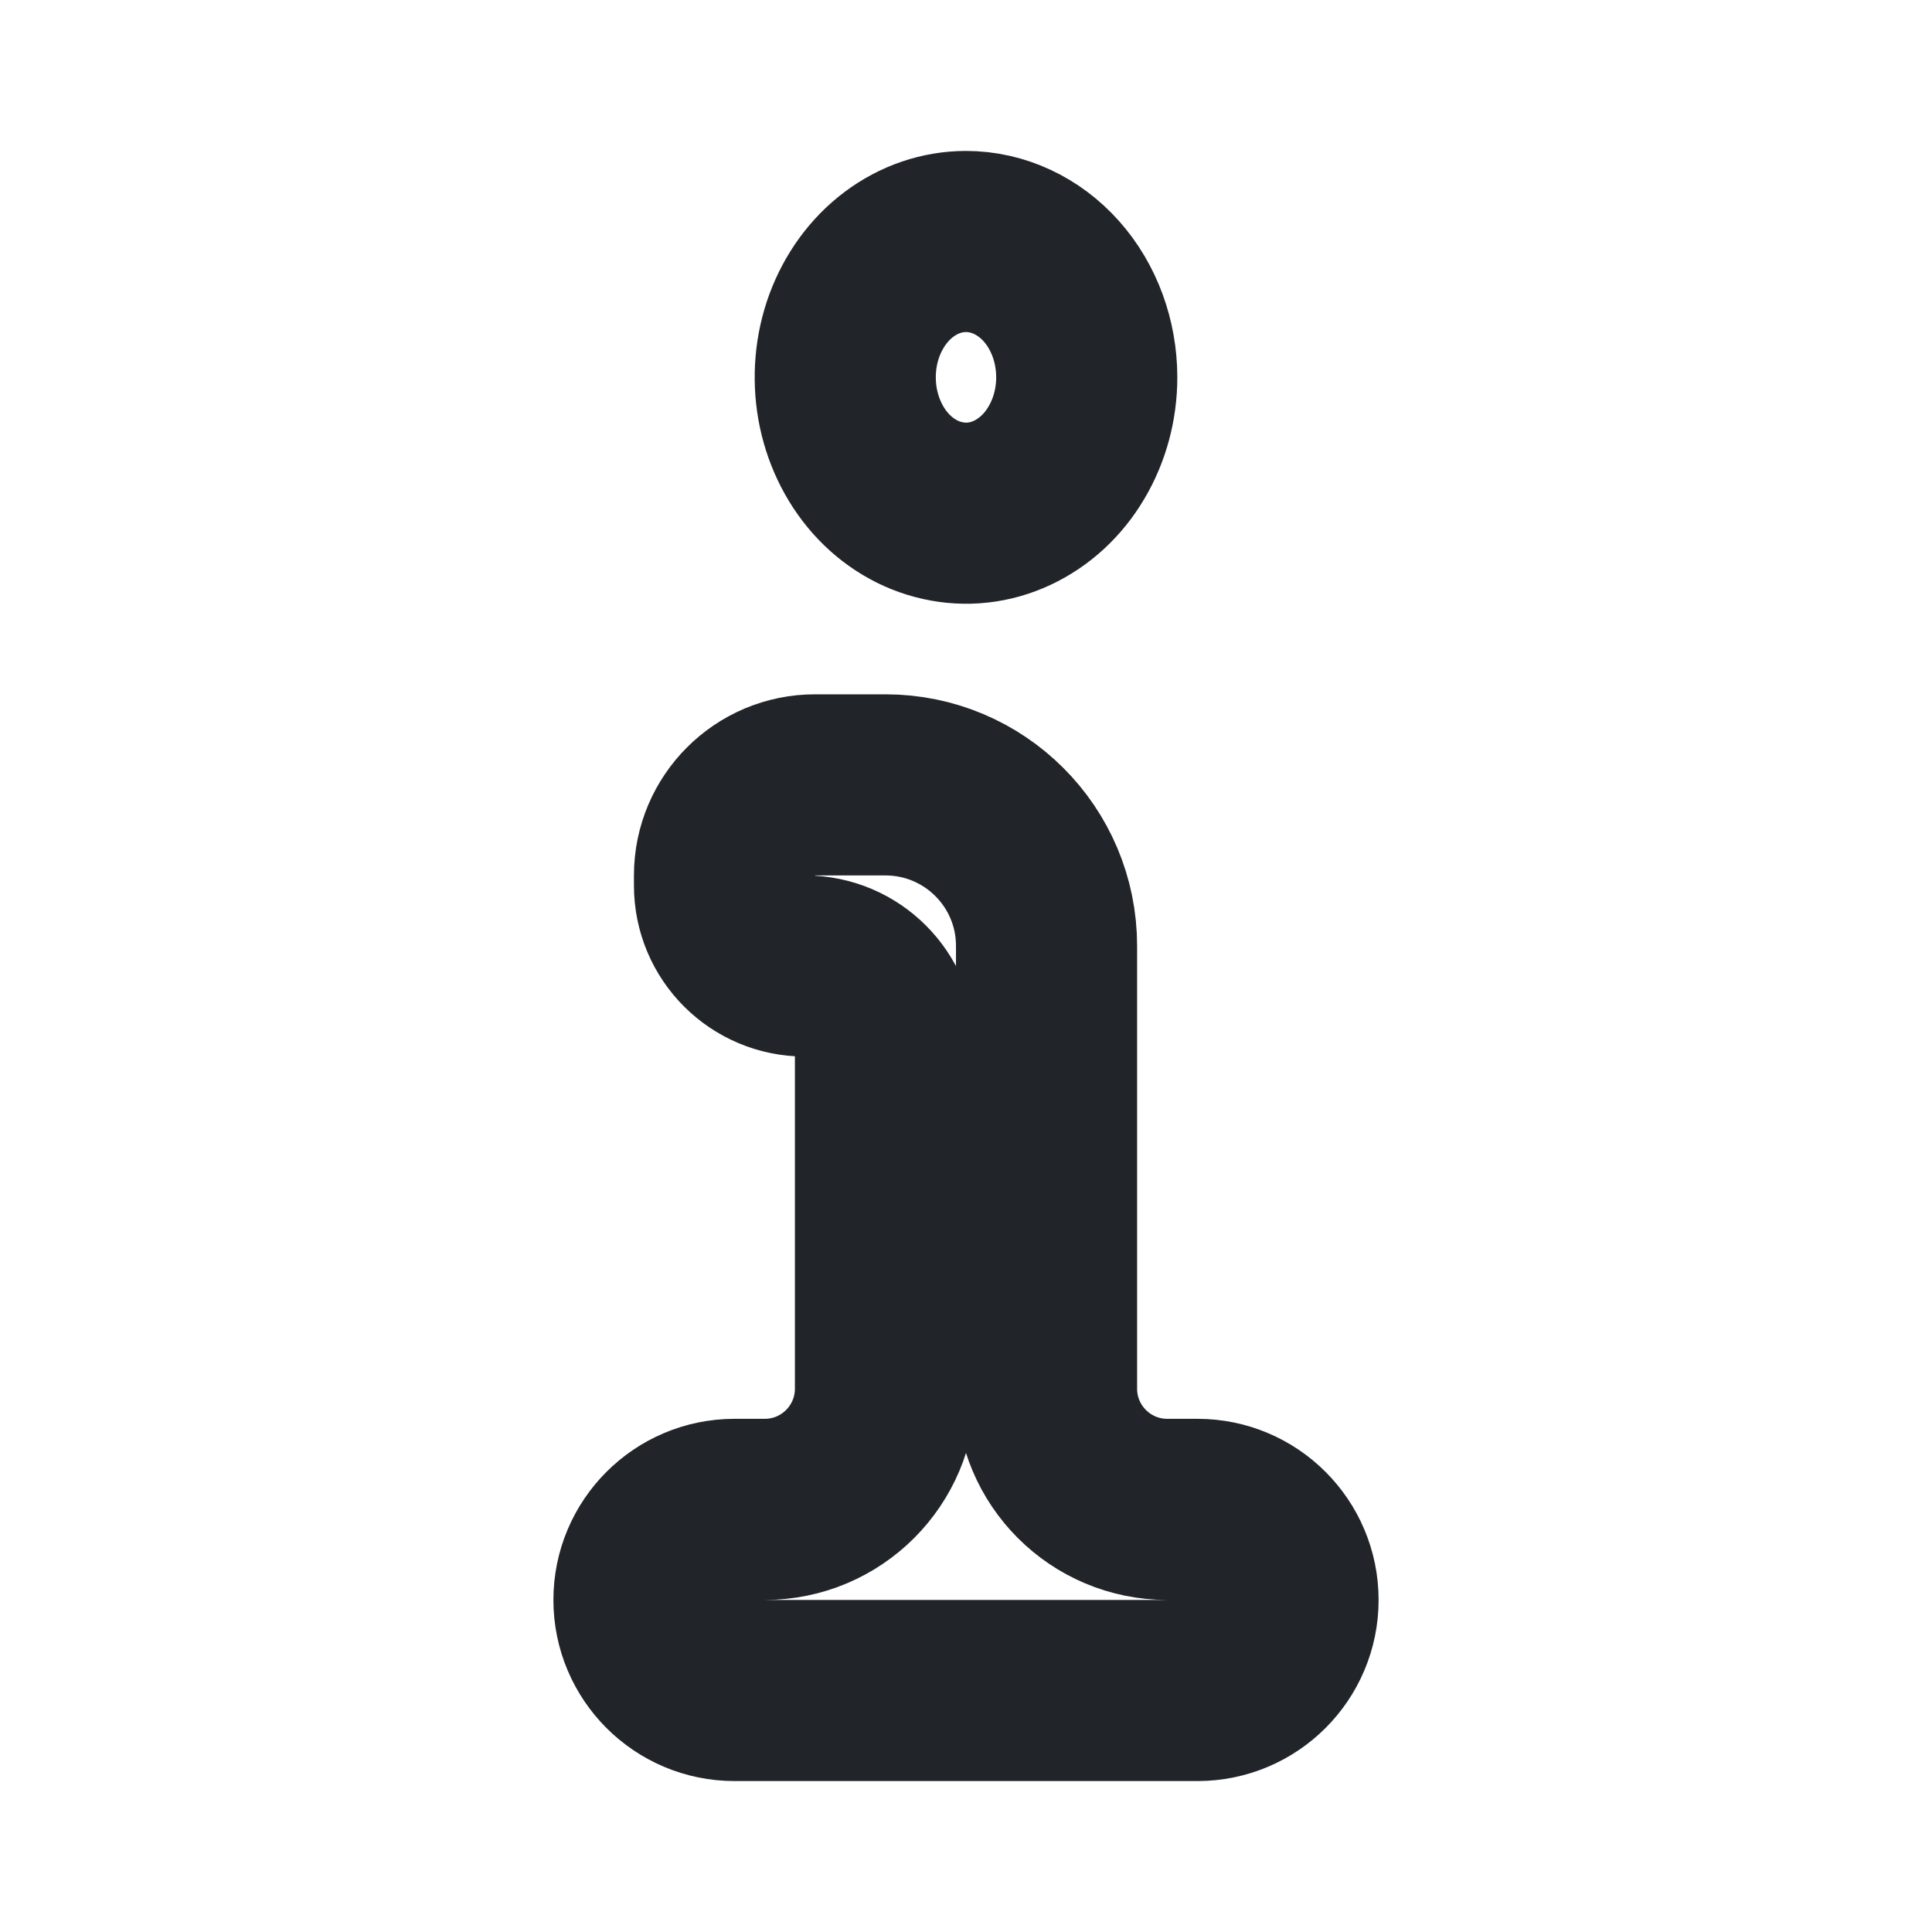
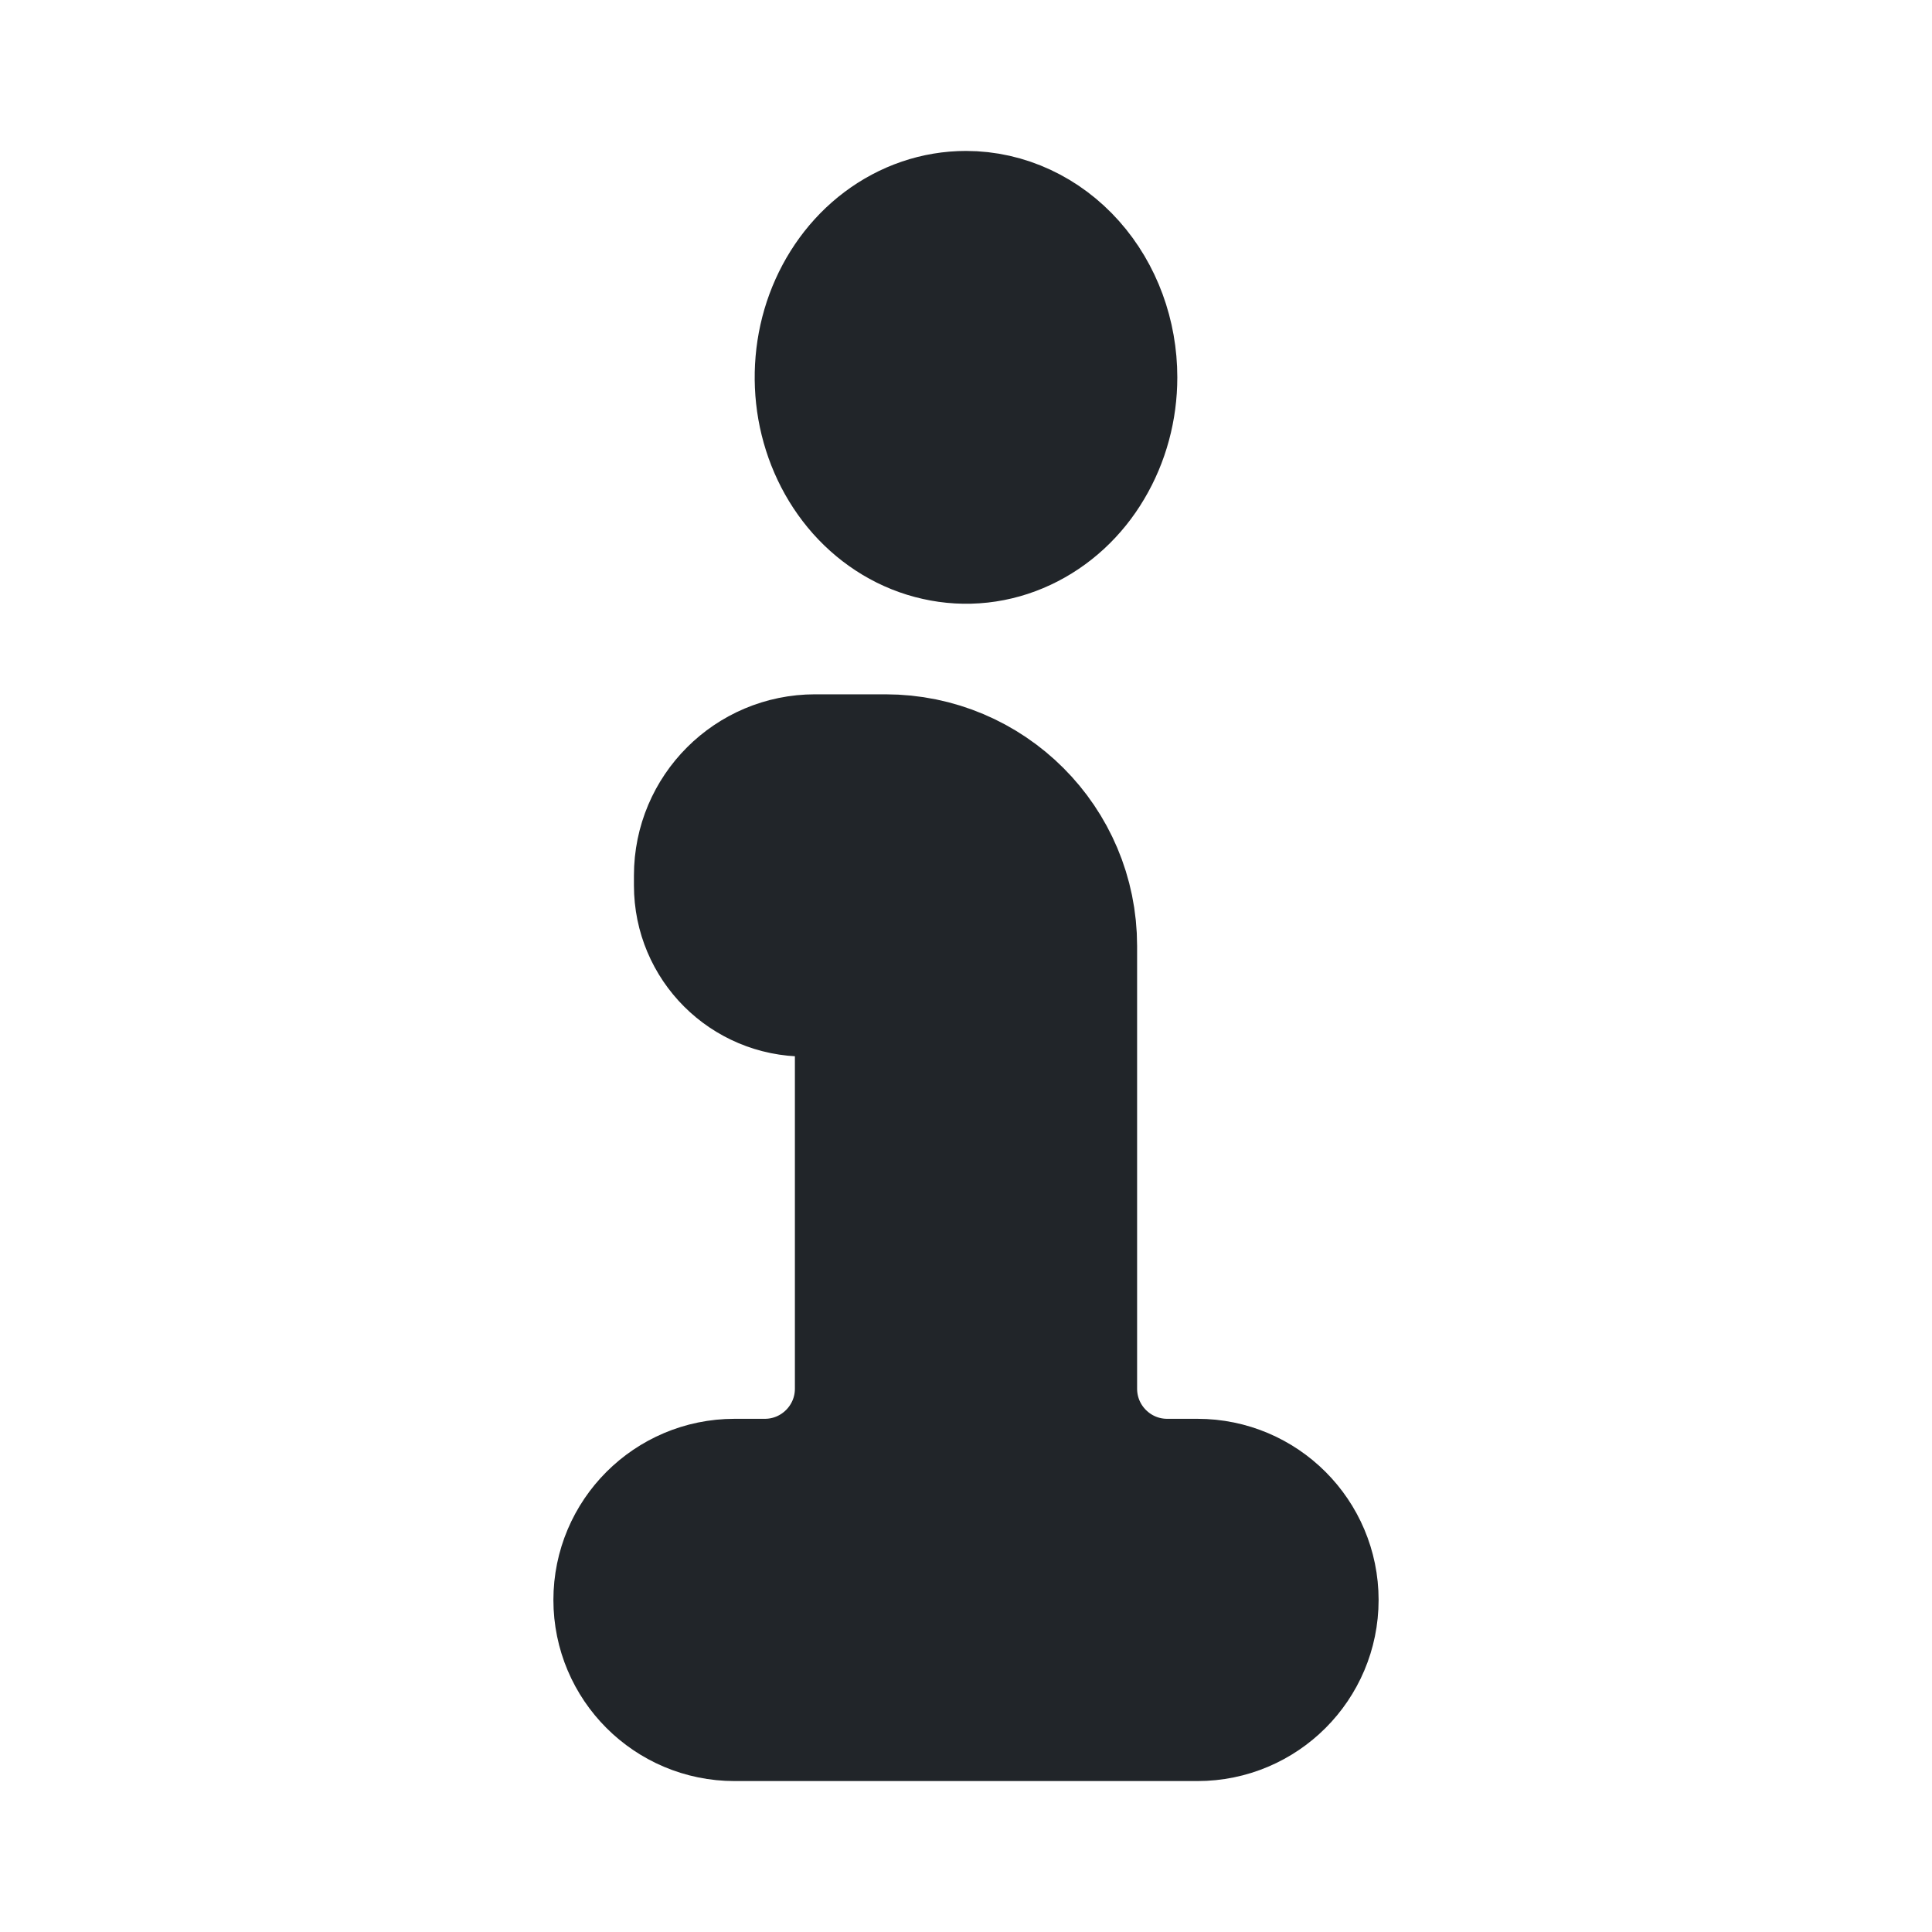
<svg xmlns="http://www.w3.org/2000/svg" width="16" height="16" viewBox="0 0 16 16" fill="none">
-   <path d="M9.667 12.5C9.114 12.5 8.667 12.052 8.667 11.5V9.5V7.833C8.667 7.097 8.07 6.5 7.333 6.5H6.75C6.336 6.5 6 6.836 6 7.25V7.333C6 7.702 6.298 8 6.667 8V8C7.035 8 7.333 8.298 7.333 8.667V11.5C7.333 12.052 6.886 12.5 6.333 12.5H6.083C5.669 12.5 5.333 12.836 5.333 13.25V13.25C5.333 13.664 5.669 14 6.083 14H9.917C10.331 14 10.667 13.664 10.667 13.25V13.25C10.667 12.836 10.331 12.5 9.917 12.5H9.667ZM8 2C7.802 2 7.609 2.066 7.444 2.19C7.28 2.313 7.152 2.489 7.076 2.694C7 2.9 6.981 3.126 7.019 3.344C7.058 3.563 7.153 3.763 7.293 3.921C7.433 4.078 7.611 4.185 7.805 4.228C7.999 4.272 8.2 4.25 8.383 4.164C8.565 4.079 8.722 3.935 8.831 3.75C8.941 3.565 9 3.348 9 3.125C9 2.827 8.895 2.54 8.707 2.329C8.52 2.119 8.265 2 8 2Z" stroke="#212529" stroke-width="1.5" />
+   <path d="M9.667 12.5C9.114 12.5 8.667 12.052 8.667 11.5V9.5V7.833C8.667 7.097 8.07 6.5 7.333 6.5H6.75C6.336 6.5 6 6.836 6 7.25V7.333C6 7.702 6.298 8 6.667 8V8C7.035 8 7.333 8.298 7.333 8.667V11.5C7.333 12.052 6.886 12.5 6.333 12.5H6.083C5.669 12.5 5.333 12.836 5.333 13.25V13.25C5.333 13.664 5.669 14 6.083 14H9.917C10.331 14 10.667 13.664 10.667 13.25V13.25C10.667 12.836 10.331 12.5 9.917 12.5H9.667ZM8 2C7.802 2 7.609 2.066 7.444 2.19C7.28 2.313 7.152 2.489 7.076 2.694C7 2.9 6.981 3.126 7.019 3.344C7.058 3.563 7.153 3.763 7.293 3.921C7.433 4.078 7.611 4.185 7.805 4.228C7.999 4.272 8.2 4.25 8.383 4.164C8.565 4.079 8.722 3.935 8.831 3.75C8.941 3.565 9 3.348 9 3.125C9 2.827 8.895 2.54 8.707 2.329C8.52 2.119 8.265 2 8 2Z" fill="#212529" stroke="#212529" stroke-width="1.5" />
</svg>
